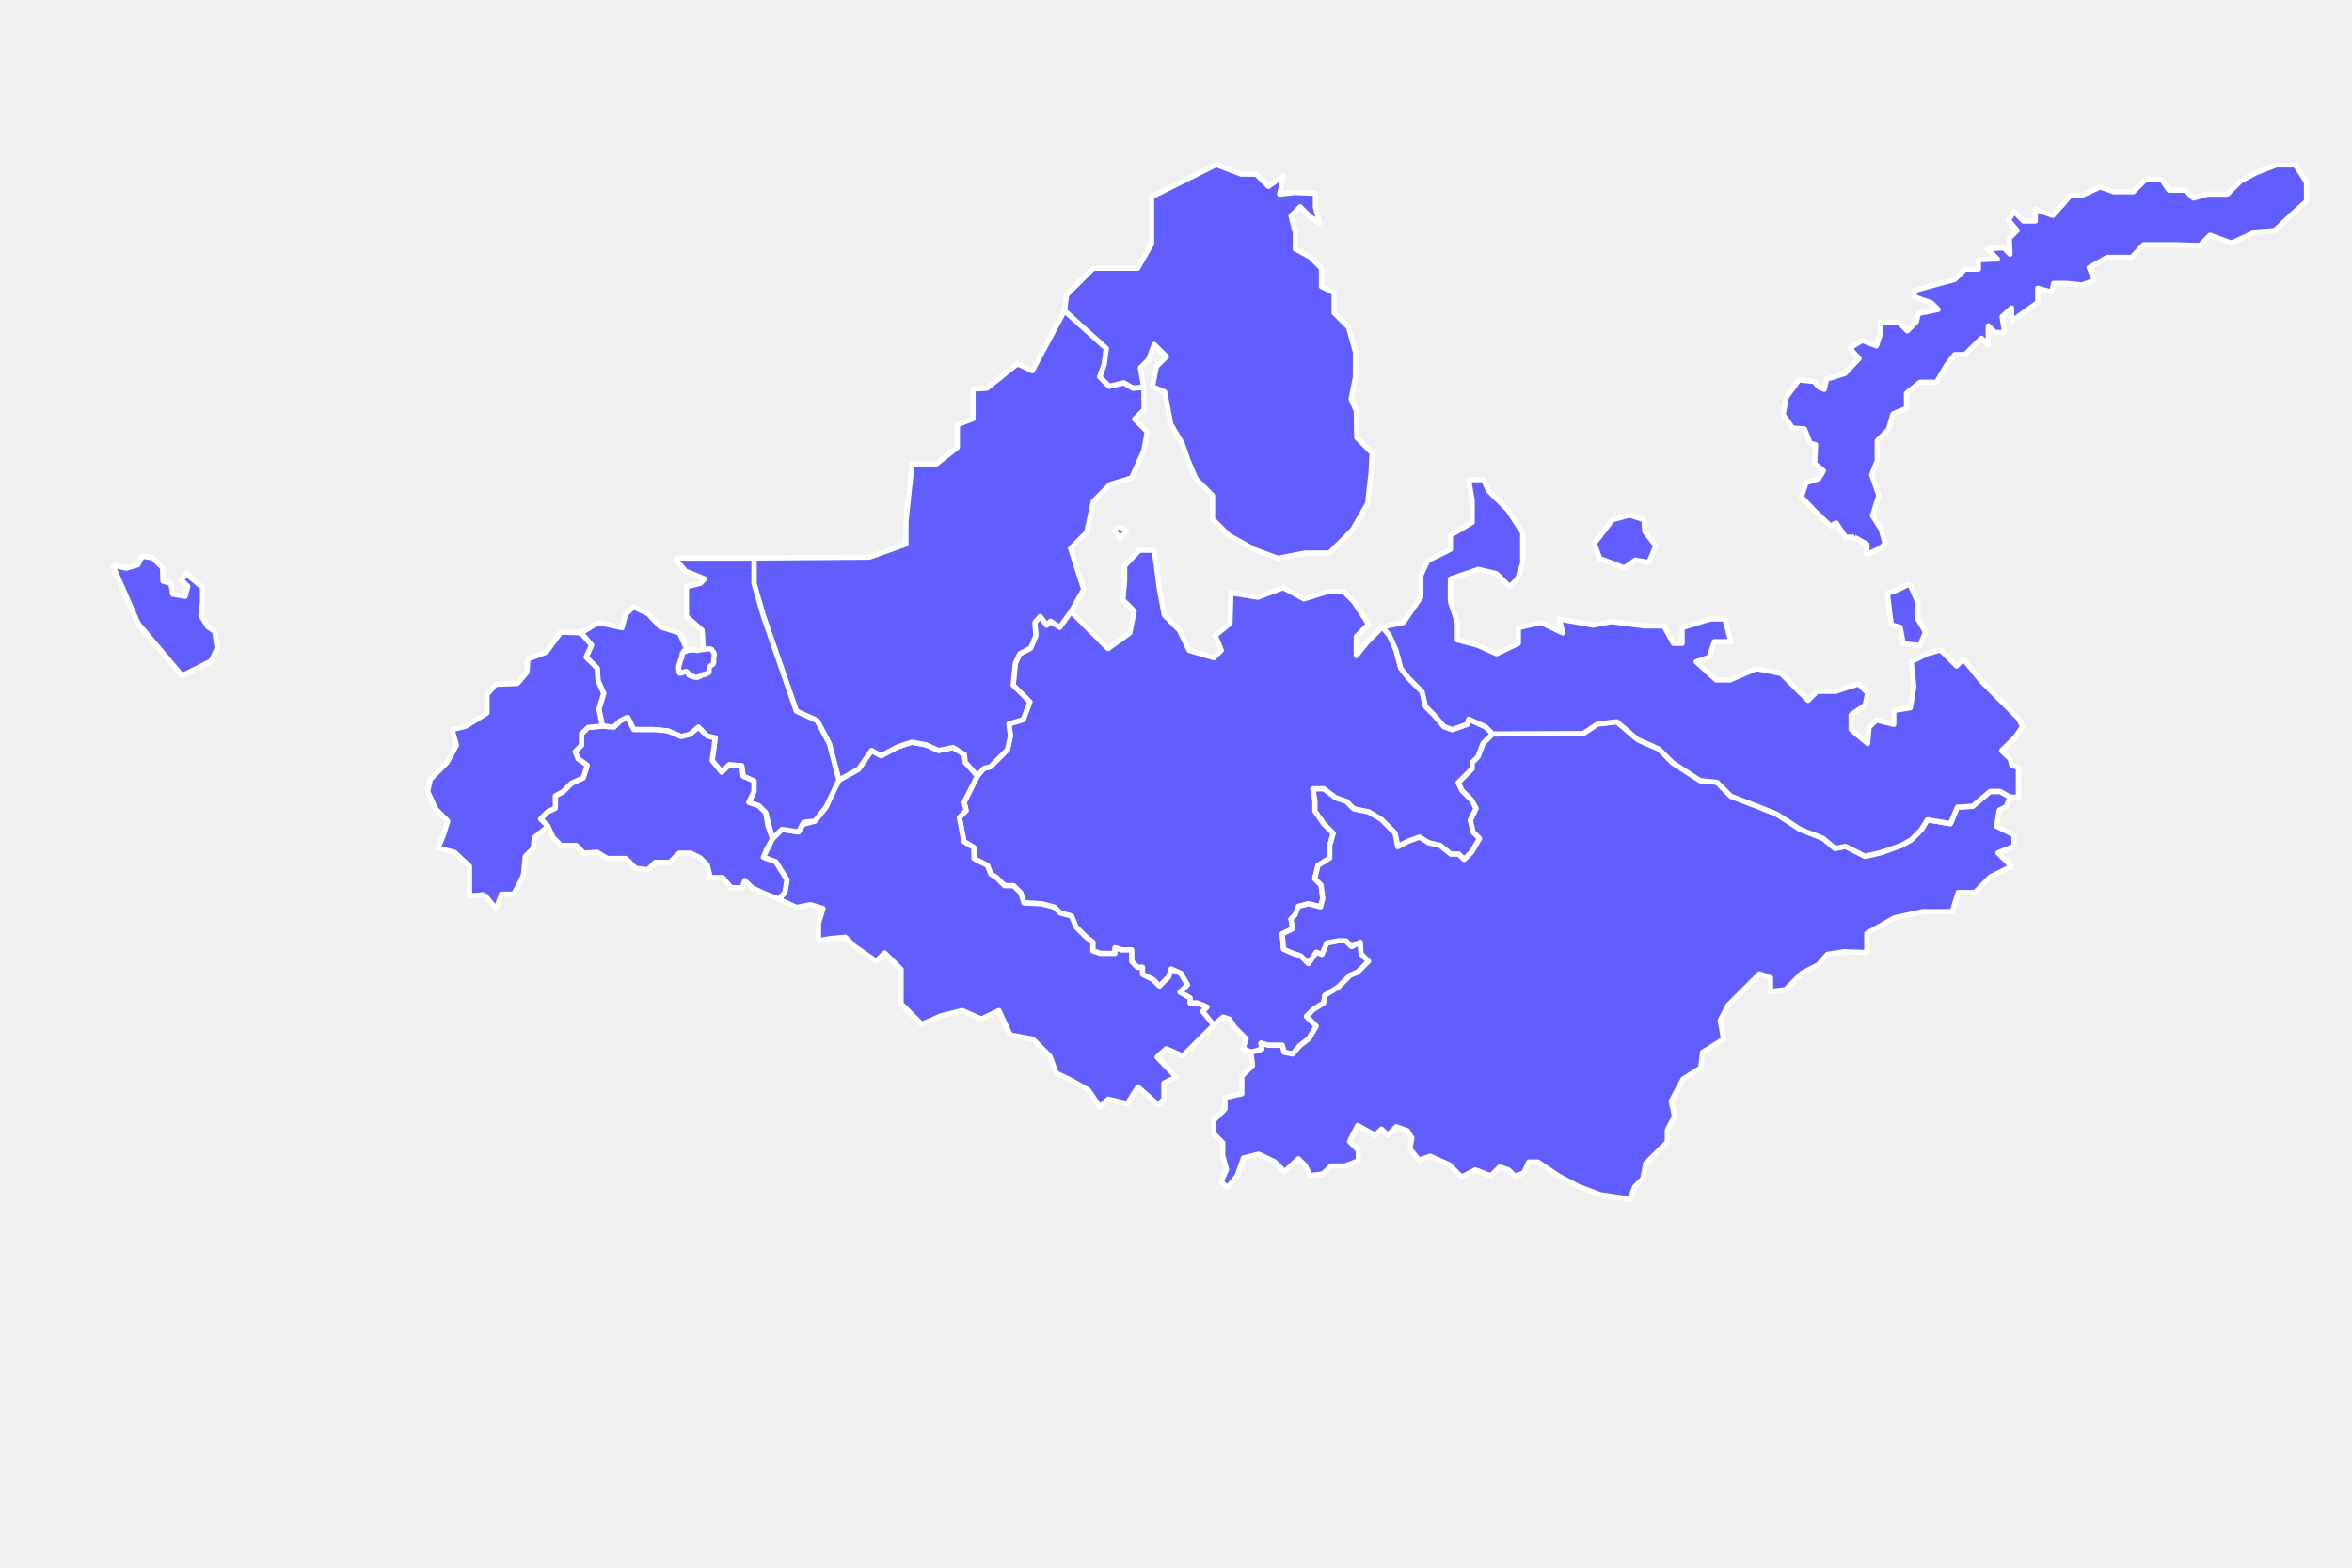
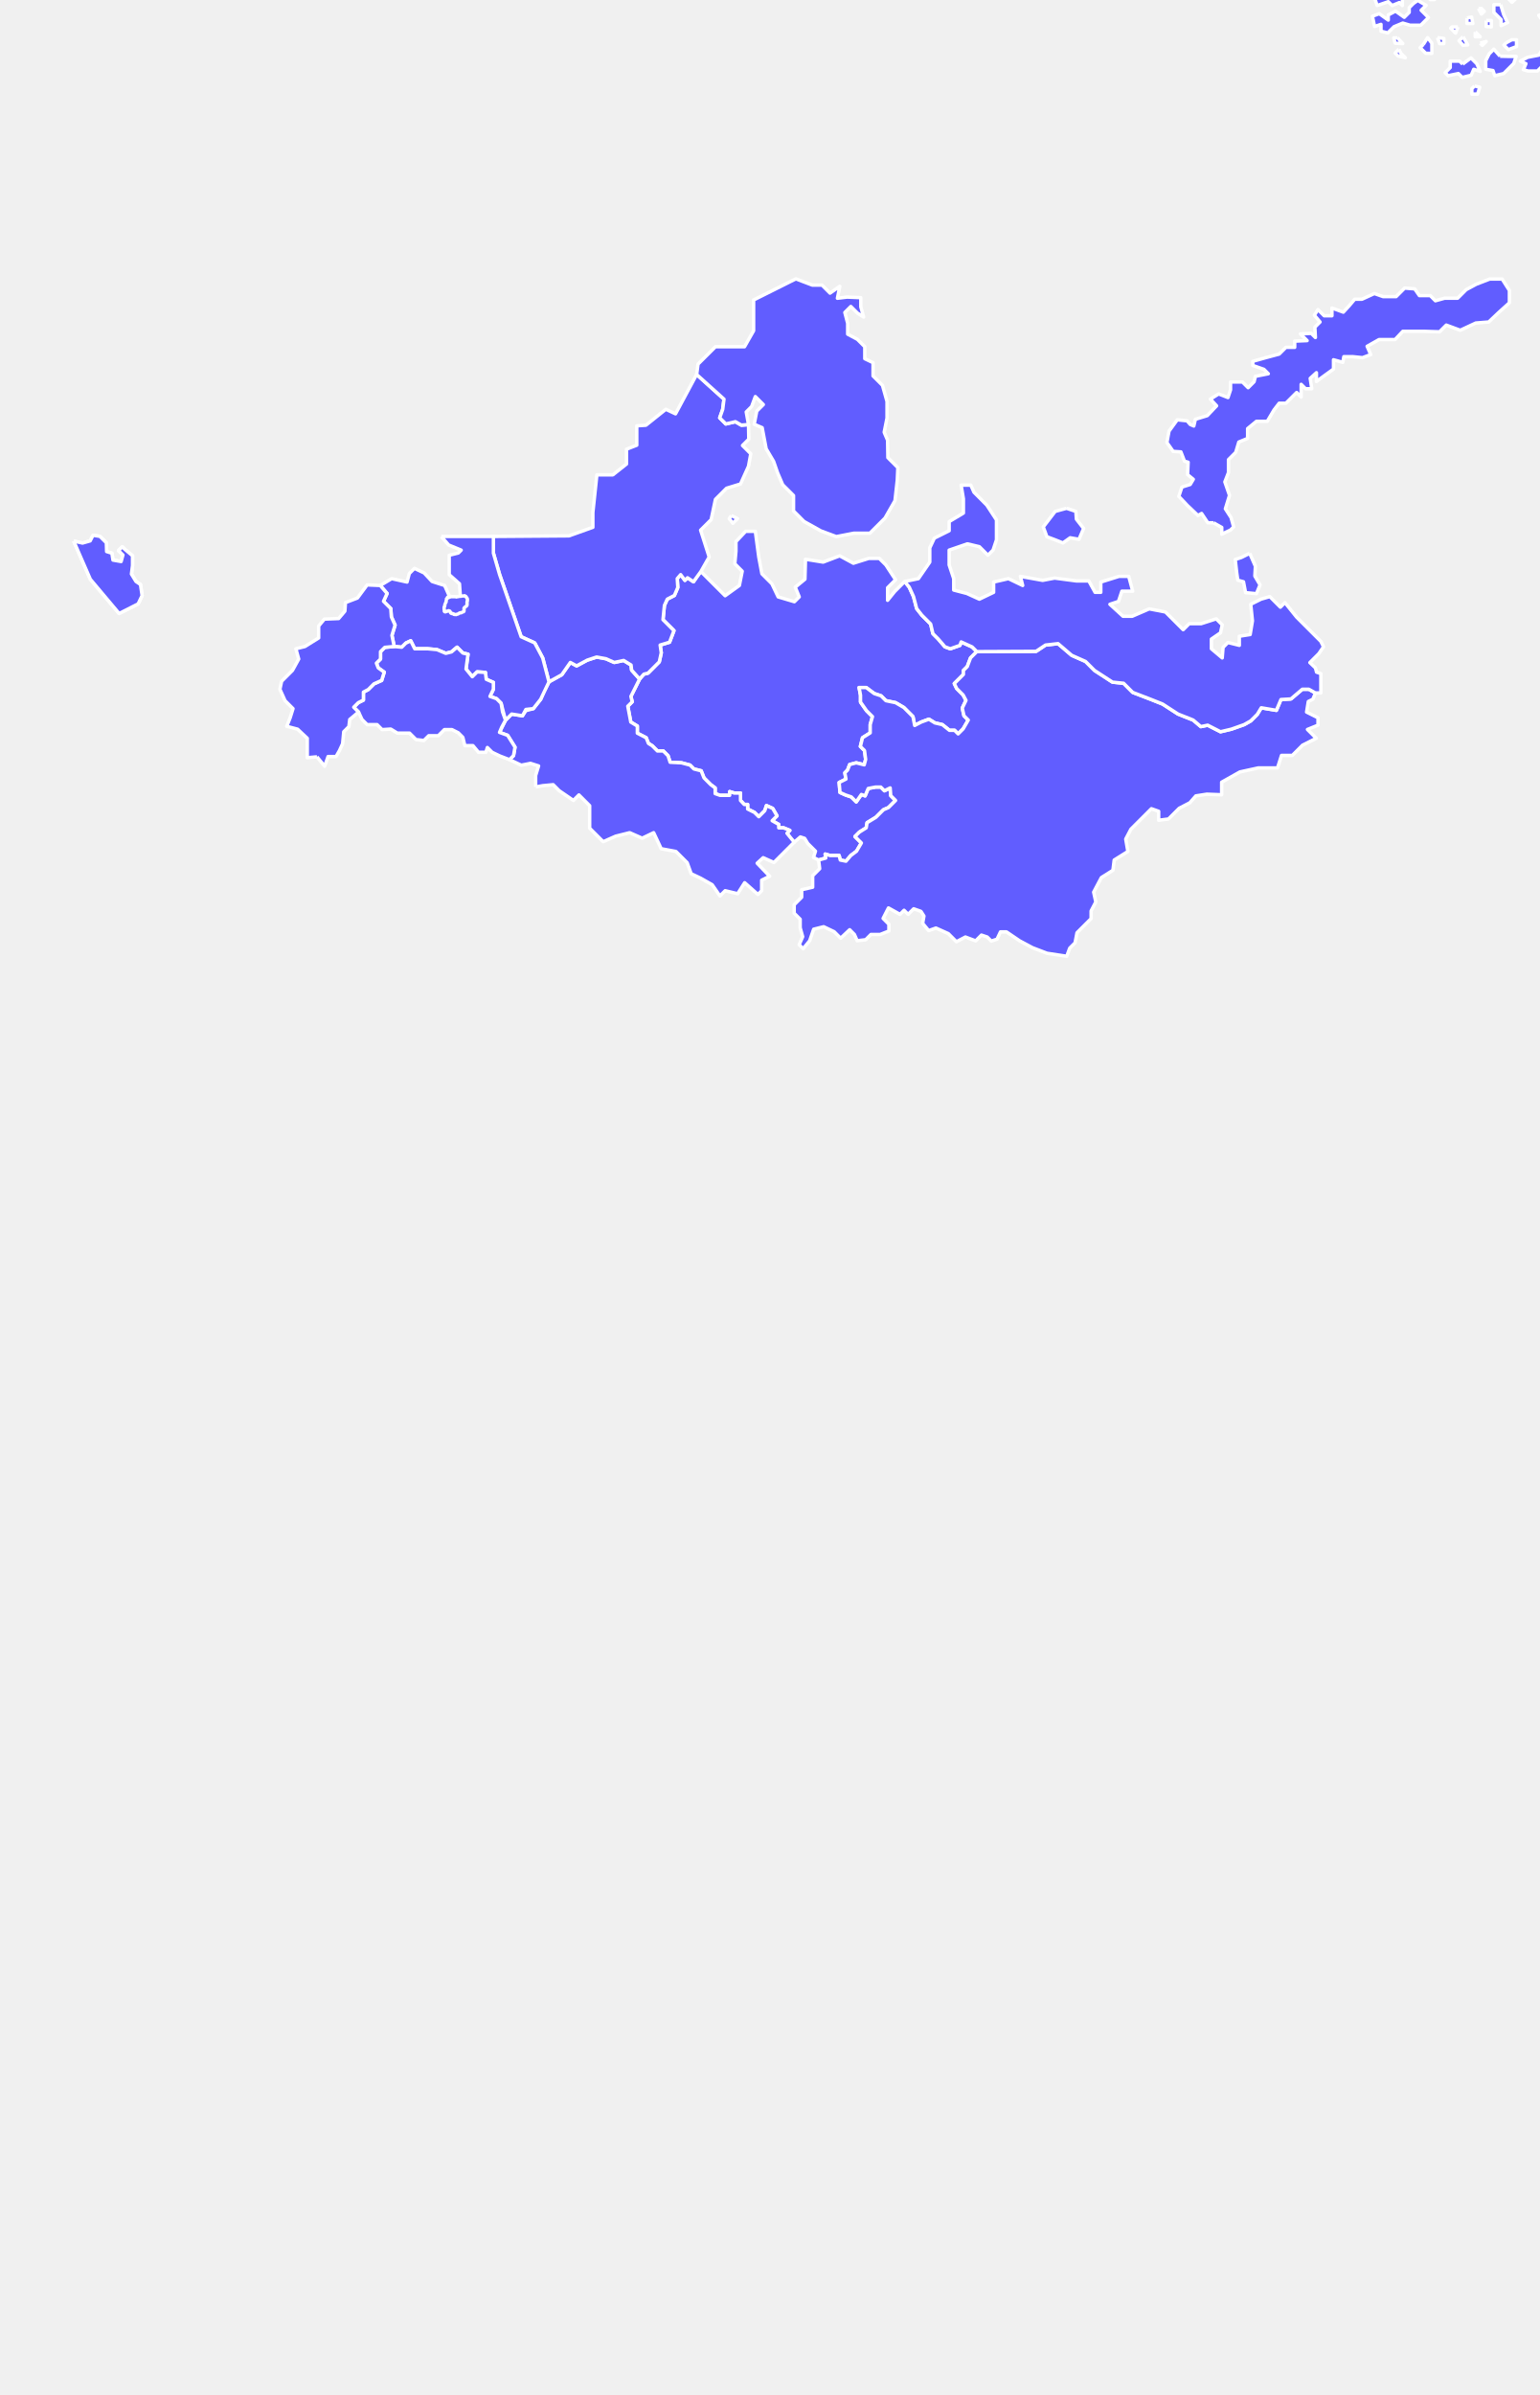
- <svg xmlns="http://www.w3.org/2000/svg" version="1.1" width="1500" height="1000" viewBox="130 150 190 300" style="-webkit-tap-highlight-color: rgba(0, 0, 0, 0);">
+ <svg xmlns="http://www.w3.org/2000/svg" version="1.1" viewBox="0 100 450 700" style="-webkit-tap-highlight-color: rgba(0, 0, 0, 0);">
  <defs style="-webkit-tap-highlight-color: rgba(0, 0, 0, 0);" />
  <path fill="#615dff" stroke="#ffffff" d="M213.811,250.676L213.206,251.583L214.265,252.945L215.626,251.583L213.811,250.676" stroke-width="1" stroke-linejoin="round" style="-webkit-tap-highlight-color: rgba(0, 0, 0, 0); stroke-width: 1; stroke-linejoin: round;" />
  <path fill="#615dff" stroke="#ffffff" d="M451.125,104.12L449.875,104.495L450.875,105.87L450.875,107.12L452.625,107.12L452.625,104.745L451.125,104.12" stroke-width="1" stroke-linejoin="round" style="-webkit-tap-highlight-color: rgba(0, 0, 0, 0); stroke-width: 1; stroke-linejoin: round;" />
  <path fill="#615dff" stroke="#ffffff" d="M354.776,252.793L353.112,252.793L351.297,250.071L350.239,250.676L347.063,247.651L344.642,245.08L345.55,242.357L347.97,241.601L348.877,240.089L347.213,238.728L347.365,235.097L346.306,234.795L345.247,232.072L342.979,231.921L341.164,229.35L341.769,226.022L344.188,222.695L347.063,222.997L347.97,224.056L349.028,224.51L349.482,222.543L352.961,221.485L355.684,218.611L353.869,216.645L356.289,215.132L359.011,216.191L359.768,213.922L359.768,211.653L363.246,211.653L364.91,213.317L366.649,211.578L367.027,209.99L370.809,209.233L369.523,207.948L366.271,206.813L366.271,205.604L370.053,204.544L373.985,203.486L375.951,201.52L378.522,201.52L378.522,199.705L382.153,199.553L380.187,197.587L383.363,197.436L384.573,198.646L384.421,195.621L385.934,194.108L384.27,192.142L385.329,190.478L387.144,192.293L389.413,192.293L389.413,190.024L392.74,191.234L394.404,189.419L396.068,187.453L398.186,187.453L401.815,185.79L404.387,186.697L408.168,186.697L410.664,184.201L413.613,184.428L414.974,186.395L418.15,186.395L419.663,187.907L422.386,187.15L426.167,187.15L428.663,184.655L431.612,183.067L435.544,181.554L439.174,181.554L441.292,184.882L441.292,188.512L438.116,191.386L435.242,194.108L431.461,194.411L426.923,196.528L422.839,195.016L420.873,196.982L416.184,196.831L410.134,196.831L407.865,199.251L403.177,199.251L399.698,201.217L400.757,203.637L398.336,204.544L395.463,204.242L392.892,204.242L392.589,205.906L389.867,205.149L389.867,207.872L387.144,209.838L384.875,211.502L384.875,208.931L383.06,210.595L383.514,213.62L381.699,213.62L380.413,212.334L380.413,213.771L380.413,216.04L379.09,214.716L377.389,216.417L375.951,217.855L373.984,217.855L372.472,219.821L370.506,223.148L367.33,223.148L364.758,225.266L364.758,228.14L362.187,229.199L361.279,232.224L359.162,234.341L359.162,238.123L358.103,240.845L359.464,244.777L358.254,248.71L359.918,251.282L360.674,254.004L359.767,254.912L357.196,256.122L357.196,254.155L354.776,252.793" stroke-width="1" stroke-linejoin="round" style="-webkit-tap-highlight-color: rgba(0, 0, 0, 0); stroke-width: 1; stroke-linejoin: round;" />
  <path fill="#615dff" stroke="#ffffff" d="M450.75,114.745L449.875,116.12L446.625,116.745L444.5,117.87L446.125,118.62L445.375,120.37L446.75,120.745L449.5,120.745L451.688,118.557L453.313,116.932L452.75,114.495L450.75,114.745" stroke-width="1" stroke-linejoin="round" style="-webkit-tap-highlight-color: rgba(0, 0, 0, 0); stroke-width: 1; stroke-linejoin: round;" />
  <path fill="#615dff" stroke="#ffffff" d="M440.375,112.495L439.688,113.182L441,114.495L443.375,113.62L443.375,111.62L442,111.62L440.375,112.495" stroke-width="1" stroke-linejoin="round" style="-webkit-tap-highlight-color: rgba(0, 0, 0, 0); stroke-width: 1; stroke-linejoin: round;" />
  <path fill="#615dff" stroke="#ffffff" d="M438.563,116.432L436.75,114.37L435.375,115.745L434.375,117.745L434.375,120.245L436.5,120.62L437,122.12L439.625,121.495L441.313,119.807L442.563,118.557L443.25,116.495L441.375,116.495L438.563,116.432" stroke-width="1" stroke-linejoin="round" style="-webkit-tap-highlight-color: rgba(0, 0, 0, 0); stroke-width: 1; stroke-linejoin: round;" />
  <path fill="#615dff" stroke="#ffffff" d="M431.125,125.12L430.313,125.932L430.313,127.495L432,127.495L432.625,125.495L431.125,125.12" stroke-width="1" stroke-linejoin="round" style="-webkit-tap-highlight-color: rgba(0, 0, 0, 0); stroke-width: 1; stroke-linejoin: round;" />
  <path fill="#615dff" stroke="#ffffff" d="M427.625,118.745L426.75,117.87L424,117.87L424,119.745L422.5,121.245L423.375,122.12L426.375,121.495L427.5,122.62L430.125,121.995L430.875,120.245L432.75,120.87L431.75,118.62L430.063,116.932L427.625,118.745" stroke-width="1" stroke-linejoin="round" style="-webkit-tap-highlight-color: rgba(0, 0, 0, 0); stroke-width: 1; stroke-linejoin: round;" />
  <path fill="#615dff" stroke="#ffffff" d="M441.5,97.87L440.75,99.37L442.063,100.682L443.313,99.432L441.5,97.87" stroke-width="1" stroke-linejoin="round" style="-webkit-tap-highlight-color: rgba(0, 0, 0, 0); stroke-width: 1; stroke-linejoin: round;" />
  <path fill="#615dff" stroke="#ffffff" d="M438.75,101.37L436.75,101.37L436.75,103.62L438.875,105.745L438.875,107.495L440.75,106.62L439.625,104.245L438.75,101.37" stroke-width="1" stroke-linejoin="round" style="-webkit-tap-highlight-color: rgba(0, 0, 0, 0); stroke-width: 1; stroke-linejoin: round;" />
  <path fill="#615dff" stroke="#ffffff" d="M426.25,107.87L424.5,107.87L424.125,108.245L425.563,109.682L426.25,107.87" stroke-width="1" stroke-linejoin="round" style="-webkit-tap-highlight-color: rgba(0, 0, 0, 0); stroke-width: 1; stroke-linejoin: round;" />
  <path fill="#615dff" stroke="#ffffff" d="M427.75,110.745L426.563,111.932L427.75,113.245L429.125,113.12L427.75,110.745" stroke-width="1" stroke-linejoin="round" style="-webkit-tap-highlight-color: rgba(0, 0, 0, 0); stroke-width: 1; stroke-linejoin: round;" />
  <path fill="#615dff" stroke="#ffffff" d="M428.875,105.245L428.875,106.87L430.625,106.87L430.25,104.995L428.875,105.245" stroke-width="1" stroke-linejoin="round" style="-webkit-tap-highlight-color: rgba(0, 0, 0, 0); stroke-width: 1; stroke-linejoin: round;" />
  <path fill="#615dff" stroke="#ffffff" d="M431.313,109.307L431.313,110.745L432.75,110.745L431.625,109.62L431.313,109.307" stroke-width="1" stroke-linejoin="round" style="-webkit-tap-highlight-color: rgba(0, 0, 0, 0); stroke-width: 1; stroke-linejoin: round;" />
  <path fill="#615dff" stroke="#ffffff" d="M432.75,112.62L433.375,113.245L434.5,112.12L432.75,112.62" stroke-width="1" stroke-linejoin="round" style="-webkit-tap-highlight-color: rgba(0, 0, 0, 0); stroke-width: 1; stroke-linejoin: round;" />
  <path fill="#615dff" stroke="#ffffff" d="M434.5,105.995L434.5,107.745L436,107.87L436,105.995L434.5,105.995" stroke-width="1" stroke-linejoin="round" style="-webkit-tap-highlight-color: rgba(0, 0, 0, 0); stroke-width: 1; stroke-linejoin: round;" />
  <path fill="#615dff" stroke="#ffffff" d="M432.25,102.495L433.125,104.12L433.938,103.307L433.125,102.495L432.25,102.495" stroke-width="1" stroke-linejoin="round" style="-webkit-tap-highlight-color: rgba(0, 0, 0, 0); stroke-width: 1; stroke-linejoin: round;" />
  <path fill="#615dff" stroke="#ffffff" d="M416.125,112.995L415.188,113.932L416.813,115.557L418.625,115.62L418.625,112.62L417.375,110.995L416.125,112.995" stroke-width="1" stroke-linejoin="round" style="-webkit-tap-highlight-color: rgba(0, 0, 0, 0); stroke-width: 1; stroke-linejoin: round;" />
  <path fill="#615dff" stroke="#ffffff" d="M420.25,110.995L420.875,112.745L422.125,112.745L422.125,111.245L420.25,110.995" stroke-width="1" stroke-linejoin="round" style="-webkit-tap-highlight-color: rgba(0, 0, 0, 0); stroke-width: 1; stroke-linejoin: round;" />
  <path fill="#615dff" stroke="#ffffff" d="M413.25,100.995L412,102.245L412,103.62L410.563,105.057L408,103.245L405.875,104.37L405.875,105.87L403.25,103.995L401.25,104.745L401.875,107.745L403.75,107.12L403.75,109.12L405.75,109.62L407.563,107.807L410.125,106.745L412.25,107.37L415.375,107.37L417.625,105.12L415.5,102.995L416.938,101.557L414.5,100.12L413.25,100.995" stroke-width="1" stroke-linejoin="round" style="-webkit-tap-highlight-color: rgba(0, 0, 0, 0); stroke-width: 1; stroke-linejoin: round;" />
  <path fill="#615dff" stroke="#ffffff" d="M406.125,97.87L403.375,97.87L401.75,96.245L400.625,98.495L402.063,99.932L402.625,101.62L405.875,100.495L407,101.62L409.125,100.745L410,101.62L410,99.745L408.563,98.307L407.25,98.307L406.125,97.87" stroke-width="1" stroke-linejoin="round" style="-webkit-tap-highlight-color: rgba(0, 0, 0, 0); stroke-width: 1; stroke-linejoin: round;" />
  <path fill="#615dff" stroke="#ffffff" d="M408.563,111.057L407.5,111.057L407.875,112.62L410.125,112.745L408.563,111.057" stroke-width="1" stroke-linejoin="round" style="-webkit-tap-highlight-color: rgba(0, 0, 0, 0); stroke-width: 1; stroke-linejoin: round;" />
  <path fill="#615dff" stroke="#ffffff" d="M409,114.37L407.875,115.495L408.75,116.37L410.875,116.87L409.5,115.495L409,114.37" stroke-width="1" stroke-linejoin="round" style="-webkit-tap-highlight-color: rgba(0, 0, 0, 0); stroke-width: 1; stroke-linejoin: round;" />
  <path fill="#615dff" stroke="#ffffff" d="M418.125,98.245L418.125,99.87L419.375,99.87L420.625,98.62L418.125,98.245" stroke-width="1" stroke-linejoin="round" style="-webkit-tap-highlight-color: rgba(0, 0, 0, 0); stroke-width: 1; stroke-linejoin: round;" />
  <path fill="#615dff" stroke="#ffffff" d="M264.5,269.954L261.583,272.87L259.5,275.454L259.5,271.787L261.833,269.454L259,265.12L257.083,263.204L254,263.204L249.5,264.62L245.5,262.454L240.667,264.287L235.5,263.454L235.333,269.287L232.5,271.62L233.667,274.454L232.25,275.87L227.5,274.454L225.667,270.62L222.75,267.704L221.833,262.787L220.833,255.287L218,255.287L215.167,258.287L215.167,261.12L214.833,264.787L217,266.954L216.167,271.12L212,274.12L208.333,270.454L204.917,267.037L204,268.12L202.75,270.037L201,268.87L200.25,269.619L199,267.953L198,269.12L198.167,271.703L197.167,274.036L195.083,275.12L194.25,276.953L193.833,281.12L197.042,284.328L195.75,287.703L193,288.536L193.333,290.786L192.75,293.453L189.458,296.745L188.25,297.036L187,298.453L184.458,303.536L184.833,305.12L183.542,306.411L184.417,311.036L186.333,312.203L186.333,314.286L188.917,315.62L189.583,317.286L190.667,317.953L192.208,319.495L193.917,319.495L195.313,320.89L195.917,322.786L199.25,322.953L201.75,323.62L202.875,324.745L205,325.286L205.833,327.37L207.792,329.328L209.083,330.286L209.083,331.953L210.5,332.453L213.333,332.453L213.333,331.37L214.667,331.786L216.5,331.786L216.5,333.953L217.583,335.12L218.583,335.12L218.583,336.453L220.583,337.453L221.833,338.703L223.583,336.953L224.083,335.453L225.917,336.286L227.167,338.453L225.75,339.87L227.667,340.953L227.667,341.953L229.083,341.953L230.917,342.703L230.084,343.537L231.167,345.12L232.208,346.161L234,344.62L235.25,345.037L236.167,346.537L236.792,347.162L238.417,348.787L237.833,350.62L239.333,351.37L241.417,350.787L241.25,349.62L242.667,350.037L245.333,350.037L245.667,351.37L247.333,351.703L248.75,350.037L250.417,348.787L251.833,346.37L249.958,344.495L251.25,343.203L253.25,341.953L253.5,340.453L256.083,338.87L258.292,336.662L259.75,336.037L261.833,333.953L260.417,332.537L260.25,330.287L258.583,331.12L257.5,330.037L256,330.037L253.833,330.453L252.917,332.62L251.833,332.203L250.333,334.37L248.875,332.912L247.25,332.37L245.583,331.62L245.333,328.703L247.333,327.703L247,325.87L247.792,325.078L248.417,323.453L250.333,322.953L252.667,323.537L253.083,321.953L252.75,319.37L251.542,318.162L252.167,315.62L254.417,314.203L254.417,311.786L255.083,309.453L253.333,307.703L251.583,305.203L251.583,303.203L251.167,300.953L253.25,300.953L255.583,302.703L257.583,303.37L259,304.787L261.833,305.37L264.25,306.786L266.917,309.453L267.417,312.036L269.333,311.036L271.583,310.203L273.333,311.286L275.5,311.786L277.583,313.453L279.083,313.453L280.125,314.495L281.583,313.036L283.083,310.453L281.833,309.203L281.333,306.953L282.417,304.703L281.583,303.12L279.708,301.245L279,299.786L280.458,298.328L281.666,297.12L281.666,295.953L282.792,294.828L283.75,292.286L285.583,290.453L284.208,289.078L281,287.62L280.667,288.62L277.833,289.62L276.25,289.036L274.25,286.703L272.75,285.203L272.083,282.37L269.5,279.786L268,277.87L267.083,274.37L265.833,271.62L264.5,269.954" stroke-width="1" stroke-linejoin="round" style="-webkit-tap-highlight-color: rgba(0, 0, 0, 0); stroke-width: 1; stroke-linejoin: round;" />
  <path fill="#615dff" stroke="#ffffff" d="M156.603,330.011L156.603,326.669L157.465,323.867L155.094,323.112L152.399,323.651L148.95,322.035L150.136,320.849L150.567,318.37L148.411,314.92L146.04,314.058L147.792,310.495L149.583,308.703L152.75,309.203L153.75,307.703L155.917,307.12L158.083,304.37L159,302.12L160.5,299.287L164.25,297.203L166.75,293.62L168.583,294.62L171.667,292.953L174.417,292.036L177.167,292.536L179.583,293.62L182.333,293.036L184.5,294.37L184.667,295.87L187,298.453L184.458,303.536L184.833,305.12L183.542,306.411L184.417,311.036L186.333,312.203L186.333,314.286L188.917,315.62L189.583,317.286L190.667,317.953L192.208,319.495L193.917,319.495L195.313,320.89L195.917,322.786L199.25,322.953L201.75,323.62L202.875,324.745L205,325.286L205.833,327.37L207.792,329.328L209.083,330.286L209.083,331.953L210.5,332.453L213.333,332.453L213.333,331.37L214.667,331.786L216.5,331.786L216.5,333.953L217.583,335.12L218.583,335.12L218.583,336.453L220.583,337.453L221.833,338.703L223.583,336.953L224.083,335.453L225.917,336.286L227.167,338.453L225.75,339.87L227.667,340.953L227.667,341.953L229.083,341.953L230.917,342.703L230.084,343.537L232.208,346.161L228.545,349.825L226.279,352.09L223.122,350.687L221.368,352.295L225.022,356.096L222.684,357.265L222.684,360.335L221.587,361.431L217.713,357.996L215.667,361.212L212.012,360.335L210.478,361.87L208.212,358.581L204.85,356.68L202.072,355.365L200.903,352.149L197.613,348.86L193.301,348.056L191.109,343.378L187.747,344.986L184.092,343.378L179.999,344.401L176.345,346.009L172.397,342.062L172.397,338.554L172.397,335.484L169.255,332.342L167.647,333.95L163.481,331.099L161.727,329.345L158.657,329.637L156.603,330.011" stroke-width="1" stroke-linejoin="round" style="-webkit-tap-highlight-color: rgba(0, 0, 0, 0); stroke-width: 1; stroke-linejoin: round;" />
  <path fill="#615dff" stroke="#ffffff" d="M21.541,258.137L24.135,258.719L26.358,258.084L27.205,256.443L29.216,256.76L31.096,258.64L31.175,261.208L32.71,261.684L33.028,263.696L35.41,264.119L35.939,262.213L34.643,260.917L35.754,259.805L36.469,260.52L38.745,262.424L38.745,265.284L38.427,267.772L39.75,269.942L41.074,270.841L41.55,274.071L40.386,276.505L34.828,279.311L26.411,269.306L21.541,258.137" stroke-width="1" stroke-linejoin="round" style="-webkit-tap-highlight-color: rgba(0, 0, 0, 0); stroke-width: 1; stroke-linejoin: round;" />
  <path fill="#615dff" stroke="#ffffff" d="M144.258,256.787L144.258,261.693L146.059,267.908L152.364,286.102L156.327,287.903L158.669,292.316L160.5,299.287L164.25,297.203L166.75,293.62L168.583,294.62L171.667,292.953L174.417,292.036L177.167,292.536L179.583,293.62L182.333,293.036L184.5,294.37L184.667,295.87L187,298.454L188.25,297.036L189.458,296.745L192.75,293.454L193.333,290.786L193,288.536L195.75,287.704L197.042,284.328L193.833,281.12L194.25,276.954L195.083,275.12L197.167,274.036L198.167,271.704L198,269.12L199,267.954L200.25,269.62L201,268.87L202.75,270.037L204.917,267.037L207.333,262.787L204.833,254.953L207.916,251.87L209.167,245.953L212.417,242.703L216.5,241.453L218.833,236.287L219.5,232.62L217.083,230.203L218.916,228.37L218.833,224.12L216.75,224.286L215,223.245L212.208,223.912L210.417,222.12L211.292,219.661L211.667,216.661L203.667,209.453L197.5,220.953L194.667,219.62L188.833,224.287L186.167,224.453L186.167,230.12L183.167,231.287L183.167,235.62L179.167,238.787L174.5,238.787L173.333,249.787L173.333,254.12L166.333,256.62L144.258,256.787" stroke-width="1" stroke-linejoin="round" style="-webkit-tap-highlight-color: rgba(0, 0, 0, 0); stroke-width: 1; stroke-linejoin: round;" />
  <path fill="#615dff" stroke="#ffffff" d="M382.667,301.453L380.75,301.453L377.417,304.287L374.5,304.453L373.167,307.62L368.75,306.87L367.583,308.787L365.667,310.704L363.75,311.787L360,313.12L356.833,313.87L353.083,311.953L351.083,312.37L348.833,310.453L344.417,308.703L339.917,305.787L336.583,304.453L331.167,302.37L328.5,299.703L325.25,299.37L320,295.953L317.375,293.328L313.333,291.536L309.333,288.12L305.667,288.536L302.917,290.37L285.583,290.453L283.75,292.286L282.792,294.828L281.666,295.953L281.666,297.12L280.458,298.328L279,299.786L279.708,301.245L281.583,303.12L282.417,304.703L281.333,306.953L281.833,309.203L283.083,310.453L281.583,313.036L280.125,314.495L279.083,313.453L277.583,313.453L275.5,311.786L273.333,311.286L271.583,310.203L269.333,311.036L267.417,312.036L266.917,309.453L264.25,306.786L261.833,305.37L259,304.787L257.583,303.37L255.583,302.703L253.25,300.953L251.167,300.953L251.583,303.203L251.583,305.203L253.333,307.703L255.083,309.453L254.417,311.786L254.417,314.203L252.167,315.62L251.542,318.162L252.75,319.37L253.083,321.953L252.667,323.537L250.333,322.953L248.417,323.453L247.792,325.078L247,325.87L247.333,327.703L245.333,328.703L245.583,331.62L247.25,332.37L248.875,332.912L250.333,334.37L251.833,332.203L252.917,332.62L253.833,330.453L256,330.037L257.5,330.037L258.583,331.12L260.25,330.287L260.417,332.537L261.833,333.953L259.75,336.037L258.292,336.662L256.083,338.87L253.5,340.453L253.25,341.953L251.25,343.203L249.958,344.495L251.833,346.37L250.417,348.787L248.75,350.037L247.333,351.703L245.667,351.37L245.333,350.037L242.667,350.037L241.25,349.62L241.417,350.787L239.333,351.37L239.642,353.903L237.595,355.95L237.595,359.312L234.379,360.042L234.379,362.235L232.187,364.428L232.187,366.913L233.94,368.667L233.94,371.152L234.671,373.784L233.648,376.123L234.817,377.292L236.718,374.953L237.887,371.591L240.811,370.86L243.881,372.322L245.781,374.222L248.412,371.737L249.801,373.125L250.605,374.953L253.09,374.661L254.625,373.125L257.329,373.125L259.875,372.12L259.875,370.12L258.188,368.432L259.75,365.37L263.125,367.245L264.313,366.057L265.5,367.245L267.125,365.62L269.25,366.37L270.125,367.745L269.75,369.87L271.5,371.995L273.625,371.245L277.25,372.87L279.625,375.245L282.25,373.87L285.25,374.995L286.938,373.307L288.625,373.87L289.813,375.057L291.5,374.495L292.5,372.37L294.25,372.37L298.125,374.995L301.875,376.995L306.125,378.62L311.875,379.495L312.75,377.12L314.313,375.557L314.875,372.62L319,368.495L319,366.245L320.375,363.62L319.75,360.745L322,356.495L325.375,354.37L325.75,351.37L329.75,348.87L329.125,345.245L330.625,342.37L334.063,338.932L336.625,336.37L338.75,337.12L338.75,339.745L341.625,339.37L344.75,336.245L347.875,334.62L349.625,332.62L352.833,332.12L357.167,332.287L357.167,328.62L362.5,325.62L367.833,324.453L373.5,324.453L374.667,320.786L377.833,320.786L380.833,317.786L384.833,315.786L382.25,313.203L385.333,311.953L385.333,309.786L382,308.12L382.5,305.037L383.833,304.37L384.583,302.537L382.667,301.453" stroke-width="1" stroke-linejoin="round" style="-webkit-tap-highlight-color: rgba(0, 0, 0, 0); stroke-width: 1; stroke-linejoin: round;" />
  <path fill="#615dff" stroke="#ffffff" d="M129,256.787L144.258,256.787L144.258,261.693L146.059,267.908L152.364,286.102L156.327,287.903L158.669,292.316L160.5,299.287L158.083,304.37L155.917,307.12L153.75,307.357L152.75,309.203L149.583,308.703L147.792,310.495L146.5,305.537L145.167,304.203L143.25,303.537L144.25,301.453L144.25,299.453L142.167,298.537L141.917,296.537L139.5,296.37L138.083,297.787L136.25,295.537L136.833,291.203L135.333,290.87L133.625,289.162L132,290.537L130.333,290.953L127.75,289.87L125.083,289.62L121.25,289.62L120.083,287.287L118.667,287.953L117.459,289.162L115.25,288.953L114.583,285.703L115.5,282.703L114.417,280.287L114.25,277.87L112.125,275.745L113.167,273.453L111.167,271.12L114.5,269.12L119,270.12L119.667,267.62L121.167,266.12L124,267.453L126.333,269.953L130,271.12L131.333,274.12L130.75,274.703L130.75,275.62L130,278.62L131.167,278.37L132.667,279.453L133.333,278.953L134,278.953L135.5,278.286L135.5,276.953L136.25,276.036L136.25,274.786L135.833,274.203L134.667,275.454L134.333,270.62L131.333,267.953L131.333,262.287L134,261.62L134.833,260.787L131.167,259.287L129,256.787" stroke-width="1" stroke-linejoin="round" style="-webkit-tap-highlight-color: rgba(0, 0, 0, 0); stroke-width: 1; stroke-linejoin: round;" />
  <path fill="#615dff" stroke="#ffffff" d="M203.67,209.45L211.67,216.66L211.29,219.66L210.42,222.12L212.21,223.91L215,223.25L216.75,224.25L218.83,224.08H218.83L218.17,220.41L219.75,218.83L220.83,215.91L223.17,218.25L221.25,220.16L220.5,224L222.83,225L224,231.17L226.17,234.84L227.33,238.17L228.83,241.67L232,244.84V249.34L235.08,252.42L240,255.17L244.5,256.84L249.66,255.84H254.33L258.75,251.42L261.66,246.34L262.33,240.34L262.5,236.67L259.58,233.75L259.5,228.67L258.5,226.34L259.33,222.17V217.34L258,212.62L255.25,209.87V206L252.83,204.84V201.34L250.66,199.17L247.83,197.67V194.5L247,191.33L248.75,189.58L250.67,191.5L252.5,192.67L251.67,189.67V187L247.67,186.83L244.83,187.17L245.53,183.67L242.67,185.67L240.33,183.33H237.5L232.67,181.5L225.67,185L220.33,187.67V196.67L217.67,201.34H209.17L204.08,206.42L203.67,209.5H203.67" stroke-width="1" stroke-linejoin="round" style="-webkit-tap-highlight-color: rgba(0, 0, 0, 0); stroke-width: 1; stroke-linejoin: round;" />
  <path fill="#615dff" stroke="#ffffff" d="M386.943,289.037L385.584,291.037L383.959,292.662L382.959,293.662L384.584,295.204L384.917,296.454L386.167,296.871L386.167,299.454L386.167,302.537L384.584,302.537L382.667,301.454L380.75,301.454L377.417,304.287L374.5,304.454L373.167,307.621L368.75,306.871L367.583,308.788L365.666,310.705L363.749,311.788L360,313.12L356.833,313.87L353.083,311.953L351.083,312.37L348.833,310.453L344.416,308.703L339.916,305.786L336.583,304.453L331.166,302.37L328.499,299.703L325.249,299.37L319.999,295.953L317.374,293.328L313.332,291.536L309.332,288.119L305.665,288.536L302.915,290.369L285.582,290.452L284.207,289.077L281,287.62L280.667,288.62L277.834,289.62L276.251,289.037C276.251,289.037,274.584,287.037,274.251,286.704C273.918,286.371,272.751,285.204,272.751,285.204L272.084,282.371L269.501,279.788L268.001,277.871L267.084,274.371L265.834,271.621L264.5,269.955L268.5,269.121L271.833,264.287L271.833,260.121L273.166,257.287L277.499,255.121L277.499,252.455L281.666,249.955L281.666,245.788L280.999,241.788L283.832,241.788L284.749,243.871L288.499,247.621L291.332,251.955L291.332,257.787L290.332,260.788L288.832,262.287L286.332,259.787L282.832,258.955L277.499,260.787L277.499,265.121L278.832,269.121L278.832,272.455L282.665,273.455L286.332,275.121L290.499,273.121L290.499,270.121L294.832,269.121L298.999,271.121L298.332,268.455L304.832,269.621L308.332,268.955L314.665,269.787L318.332,269.787L320.165,273.121L321.832,273.121L321.832,270.121L327.165,268.455L330,268.455L331.167,272.787L328,272.787L327,275.787L324.5,276.621L328.333,280.121L331,280.121L336,277.955L340.75,278.871L345.917,284.038L347.667,282.288L351.167,282.288L355.584,280.871L357.334,282.621L356.834,284.955L354.167,286.788L354.167,289.621L357.334,292.288L357.584,289.205L359.001,287.788L362.334,288.621L362.334,285.955L365.501,285.455L366.168,281.455L365.668,276.621L368.668,275.121L371.251,274.371L374.334,277.455L375.667,276.121L379.084,280.371L383.001,284.288L386.168,287.455L386.943,289.037Z" stroke-width="1" stroke-linejoin="round" style="-webkit-tap-highlight-color: rgba(0, 0, 0, 0); stroke-width: 1; stroke-linejoin: round;" />
  <path fill="#615dff" stroke="#ffffff" d="M365.365,261.717L362.945,262.927L361.13,263.532L361.584,267.465L361.886,269.583L363.55,270.036L364.155,273.212L367.332,273.515L368.39,270.944L366.877,268.373L367.029,265.499L365.365,261.717" stroke-width="1" stroke-linejoin="round" style="-webkit-tap-highlight-color: rgba(0, 0, 0, 0); stroke-width: 1; stroke-linejoin: round;" />
  <path fill="#615dff" stroke="#ffffff" d="M311.822,248.559L308.495,249.466L306.528,252.038L305.016,254.004L306.074,256.877L308.495,257.786L310.763,258.692L312.881,257.18L315.452,257.633L316.813,254.458L314.696,251.735L314.544,249.466L311.822,248.559" stroke-width="1" stroke-linejoin="round" style="-webkit-tap-highlight-color: rgba(0, 0, 0, 0); stroke-width: 1; stroke-linejoin: round;" />
  <path fill="#615dff" stroke="#ffffff" d="M148.95,322.035L150.136,320.849L150.567,318.37L148.411,314.92L146.04,314.058L146.687,312.549L147.792,310.495L146.917,308.037L146.5,305.537L145.167,304.203L143.25,303.537L144.25,301.453L144.25,299.453L142.167,298.537L141.917,296.537L139.5,296.37L138.083,297.787L136.25,295.537L136.833,291.203L135.333,290.87L133.625,289.162L132,290.537L130.333,290.953L127.75,289.87L125.083,289.62L121.25,289.62L120.083,287.287L118.667,287.953L117.459,289.162L115.25,288.953L112.5,289.203L111.25,290.453L111.25,292.62L110.042,293.828L110.583,295.203L112.333,296.453L111.583,298.87L109.333,299.87L107.667,301.537L106.25,302.287L106.25,304.62L104.75,305.37L103.417,306.703L104.833,308.12L105.834,310.286L107.344,311.795L110.254,311.795L111.709,313.25L114.242,313.088L116.183,314.274L119.739,314.274L121.625,316.16L123.943,316.43L125.345,315.029L128.147,315.029L129.926,313.25L132.135,313.25L133.968,314.166L135.315,315.513L135.908,317.938L138.279,317.938L139.896,319.879L142.052,319.879L142.483,318.478L143.884,319.878L146.147,320.957L148.95,322.035" stroke-width="1" stroke-linejoin="round" style="-webkit-tap-highlight-color: rgba(0, 0, 0, 0); stroke-width: 1; stroke-linejoin: round;" />
  <path fill="#615dff" stroke="#ffffff" d="M92.667,321.203L94.917,323.953L95.917,321.12L98.25,321.12L99.25,319.37L100.167,317.37L100.5,313.87L102,312.37L102.25,310.287L104.833,308.12L103.417,306.703L104.75,305.37L106.25,304.62L106.25,302.287L107.667,301.537L109.333,299.87L111.583,298.87L112.333,296.453L110.583,295.203L110.042,293.828L111.25,292.62L111.25,290.453L112.5,289.203L115.25,288.953L114.583,285.703L115.5,282.703L114.417,280.287L114.25,277.87L112.125,275.745L113.167,273.453L111.167,271.12L107.333,270.954L104.5,274.787L101,276.12L100.833,278.62L99,280.787L94.833,280.954L93.167,282.954L93.167,286.454L89.167,288.954L86.5,289.62L87.333,292.62L85.5,295.954L82.333,299.12L81.833,301.454L83.333,304.786L85.667,307.12L84.833,309.786L83.833,312.286L87,313.12L89.833,315.786L89.833,321.454L92.667,321.203" stroke-width="1" stroke-linejoin="round" style="-webkit-tap-highlight-color: rgba(0, 0, 0, 0); stroke-width: 1; stroke-linejoin: round;" />
  <path fill="#615dff" stroke="#ffffff" d="M130.639,274.775C130.639,274.873,130.61,274.902,130.54,274.972C130.471,275.042,130.54,275.169,130.54,275.267C130.54,275.366,130.442,275.464,130.442,275.563C130.442,275.661,130.442,275.76,130.442,275.859C130.442,275.957,130.413,275.986,130.343,276.056C130.273,276.125,130.314,276.183,130.245,276.253C130.175,276.322,130.216,276.479,130.146,276.548C130.076,276.618,130.117,276.676,130.048,276.745C129.978,276.815,130.048,276.942,130.048,277.041C130.048,277.139,130.019,277.168,129.949,277.238C129.879,277.307,129.851,277.435,129.851,277.533C129.851,277.632,129.851,277.73,129.851,277.829C129.851,277.927,129.851,278.026,129.851,278.125C129.851,278.223,129.949,278.223,129.949,278.322C129.949,278.42,129.949,278.519,129.949,278.617C129.949,278.716,129.949,278.814,130.048,278.814C130.146,278.814,130.245,278.814,130.343,278.814C130.442,278.814,130.449,278.753,130.54,278.716C130.669,278.662,130.737,278.617,130.836,278.617C130.934,278.617,130.934,278.519,131.033,278.519C131.131,278.519,131.259,278.449,131.328,278.519C131.398,278.588,131.456,278.547,131.525,278.617C131.595,278.687,131.554,278.745,131.624,278.814C131.694,278.884,131.722,278.913,131.722,279.011C131.722,279.11,131.751,279.139,131.821,279.208C131.891,279.278,131.948,279.237,132.018,279.307C132.088,279.376,132.244,279.237,132.314,279.307C132.383,279.376,132.412,279.405,132.511,279.405C132.609,279.405,132.638,279.434,132.708,279.504C132.777,279.573,132.806,279.602,132.905,279.602C133.003,279.602,133.102,279.602,133.2,279.602C133.299,279.602,133.426,279.672,133.496,279.602C133.565,279.533,133.594,279.504,133.693,279.504C133.791,279.504,133.897,279.443,133.988,279.405C134.117,279.352,134.155,279.262,134.284,279.208C134.375,279.171,134.411,279.179,134.481,279.11C134.551,279.04,134.678,279.11,134.777,279.11C134.875,279.11,134.904,279.081,134.974,279.011C135.043,278.942,135.101,278.982,135.171,278.913C135.24,278.843,135.338,278.867,135.466,278.814C135.557,278.776,135.61,278.746,135.663,278.617C135.701,278.526,135.663,278.42,135.663,278.322C135.663,278.223,135.663,278.125,135.663,278.026C135.663,277.927,135.626,277.821,135.663,277.73C135.717,277.602,135.791,277.603,135.86,277.533C135.93,277.464,136.004,277.465,136.057,277.336C136.095,277.245,136.185,277.307,136.254,277.238C136.324,277.168,136.398,277.17,136.451,277.041C136.489,276.95,136.55,276.942,136.55,276.844C136.55,276.745,136.55,276.647,136.55,276.548C136.55,276.45,136.55,276.351,136.55,276.253C136.55,276.154,136.55,276.056,136.55,275.859C136.55,275.76,136.579,275.731,136.648,275.661C136.718,275.592,136.648,275.464,136.648,275.366C136.648,275.267,136.648,275.169,136.648,275.07C136.648,274.972,136.55,274.972,136.55,274.873C136.55,274.775,136.521,274.746,136.451,274.676C136.382,274.607,136.308,274.608,136.254,274.479C136.217,274.388,136.226,274.352,136.156,274.282C136.086,274.213,135.989,274.237,135.86,274.184C135.769,274.146,135.663,274.184,135.565,274.184C135.466,274.184,135.368,274.184,135.269,274.184C135.171,274.184,135.072,274.184,134.974,274.184C134.875,274.184,134.875,274.282,134.777,274.282C134.678,274.282,134.58,274.282,134.481,274.282C134.383,274.282,134.255,274.213,134.185,274.282C134.116,274.352,134.087,274.381,133.988,274.381C133.89,274.381,133.784,274.343,133.693,274.381C133.564,274.434,133.496,274.479,133.397,274.479C133.299,274.479,133.2,274.381,133.102,274.381C133.003,274.381,132.806,274.381,132.708,274.381C132.609,274.381,132.511,274.381,132.412,274.381C132.314,274.381,132.215,274.381,132.117,274.381C132.018,274.381,131.891,274.311,131.821,274.381C131.751,274.45,131.722,274.479,131.525,274.479C131.427,274.479,131.427,274.578,131.328,274.578C131.23,274.578,131.23,274.676,131.131,274.676L131.033,274.676L131.033,274.775L131.131,274.775" stroke-width="1" stroke-linejoin="round" style="-webkit-tap-highlight-color: rgba(0, 0, 0, 0); stroke-width: 1; stroke-linejoin: round;" />
  <path fill="#615dff" stroke="#ffffff" d="M21.541,258.137L24.135,258.719L26.358,258.084L27.205,256.443L29.216,256.76L31.096,258.64L31.175,261.208L32.71,261.684L33.028,263.696L35.41,264.119L35.939,262.213L34.643,260.917L35.754,259.805L36.469,260.52L38.745,262.424L38.745,265.284L38.427,267.772L39.75,269.942L41.074,270.841L41.55,274.071L40.386,276.505L34.828,279.311L26.411,269.306L21.541,258.137" stroke-width="1" stroke-linejoin="round" style="-webkit-tap-highlight-color: rgba(0, 0, 0, 0); stroke-width: 1; stroke-linejoin: round;" />
</svg>
